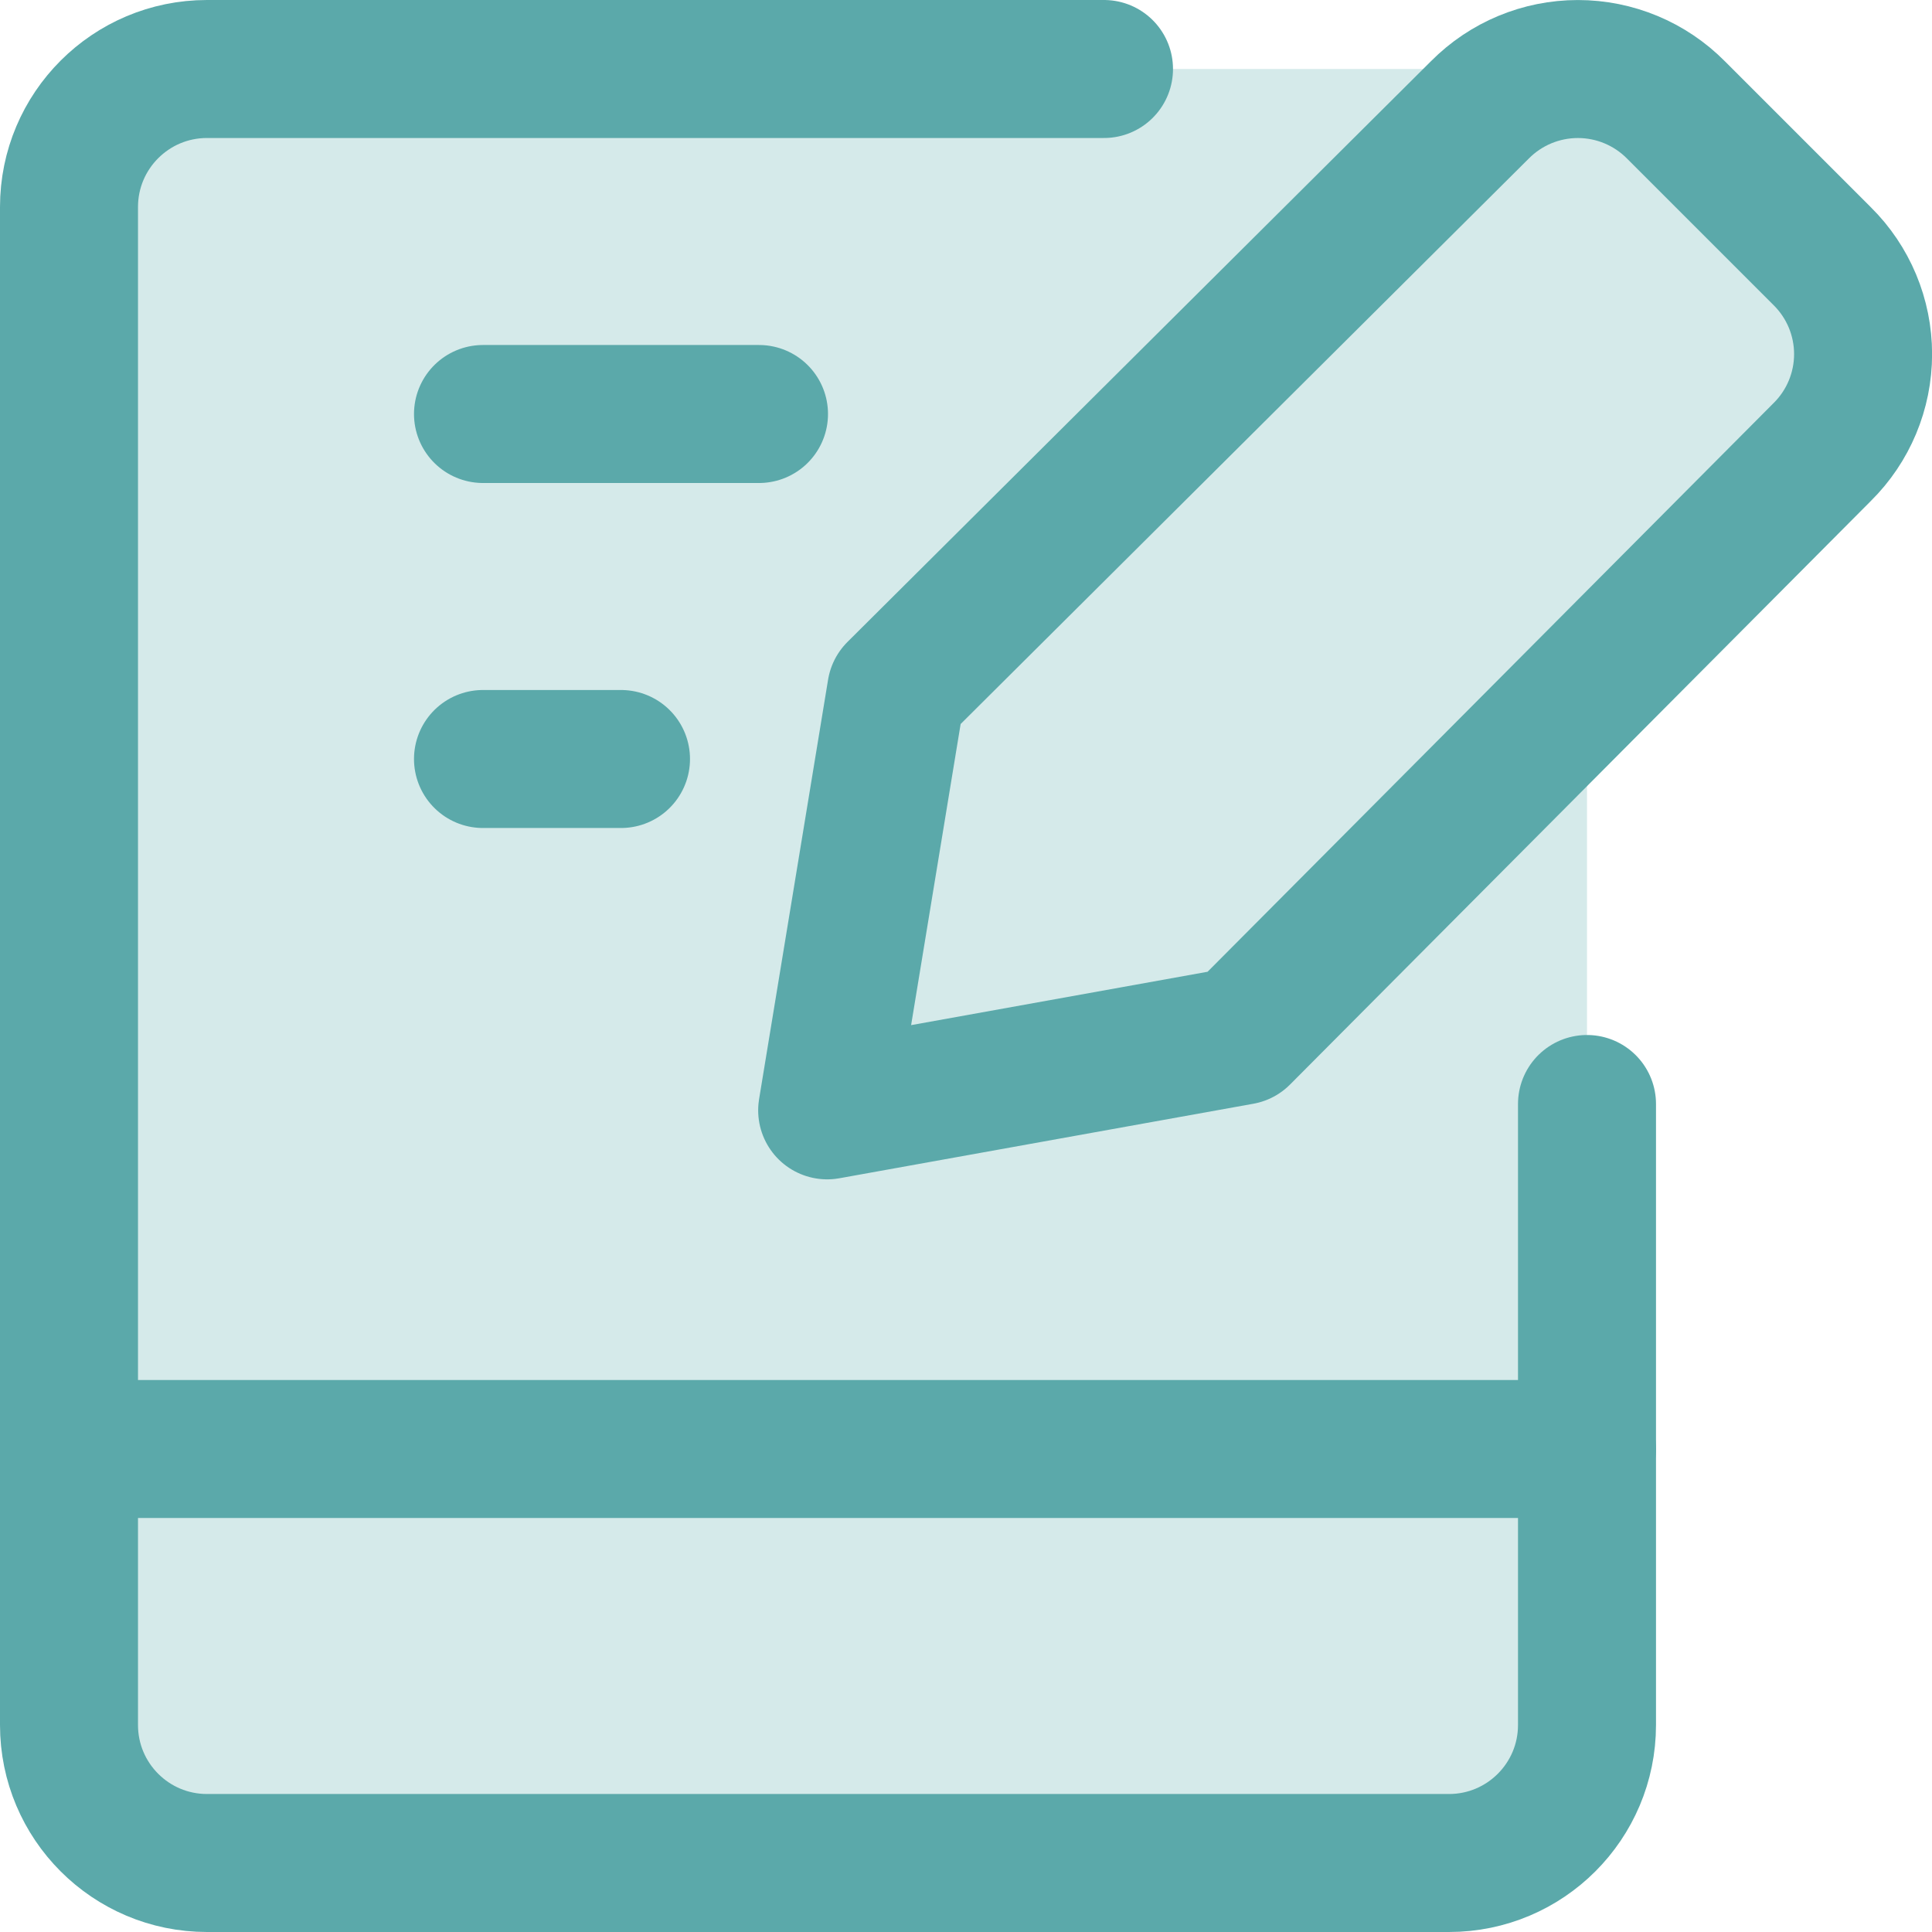
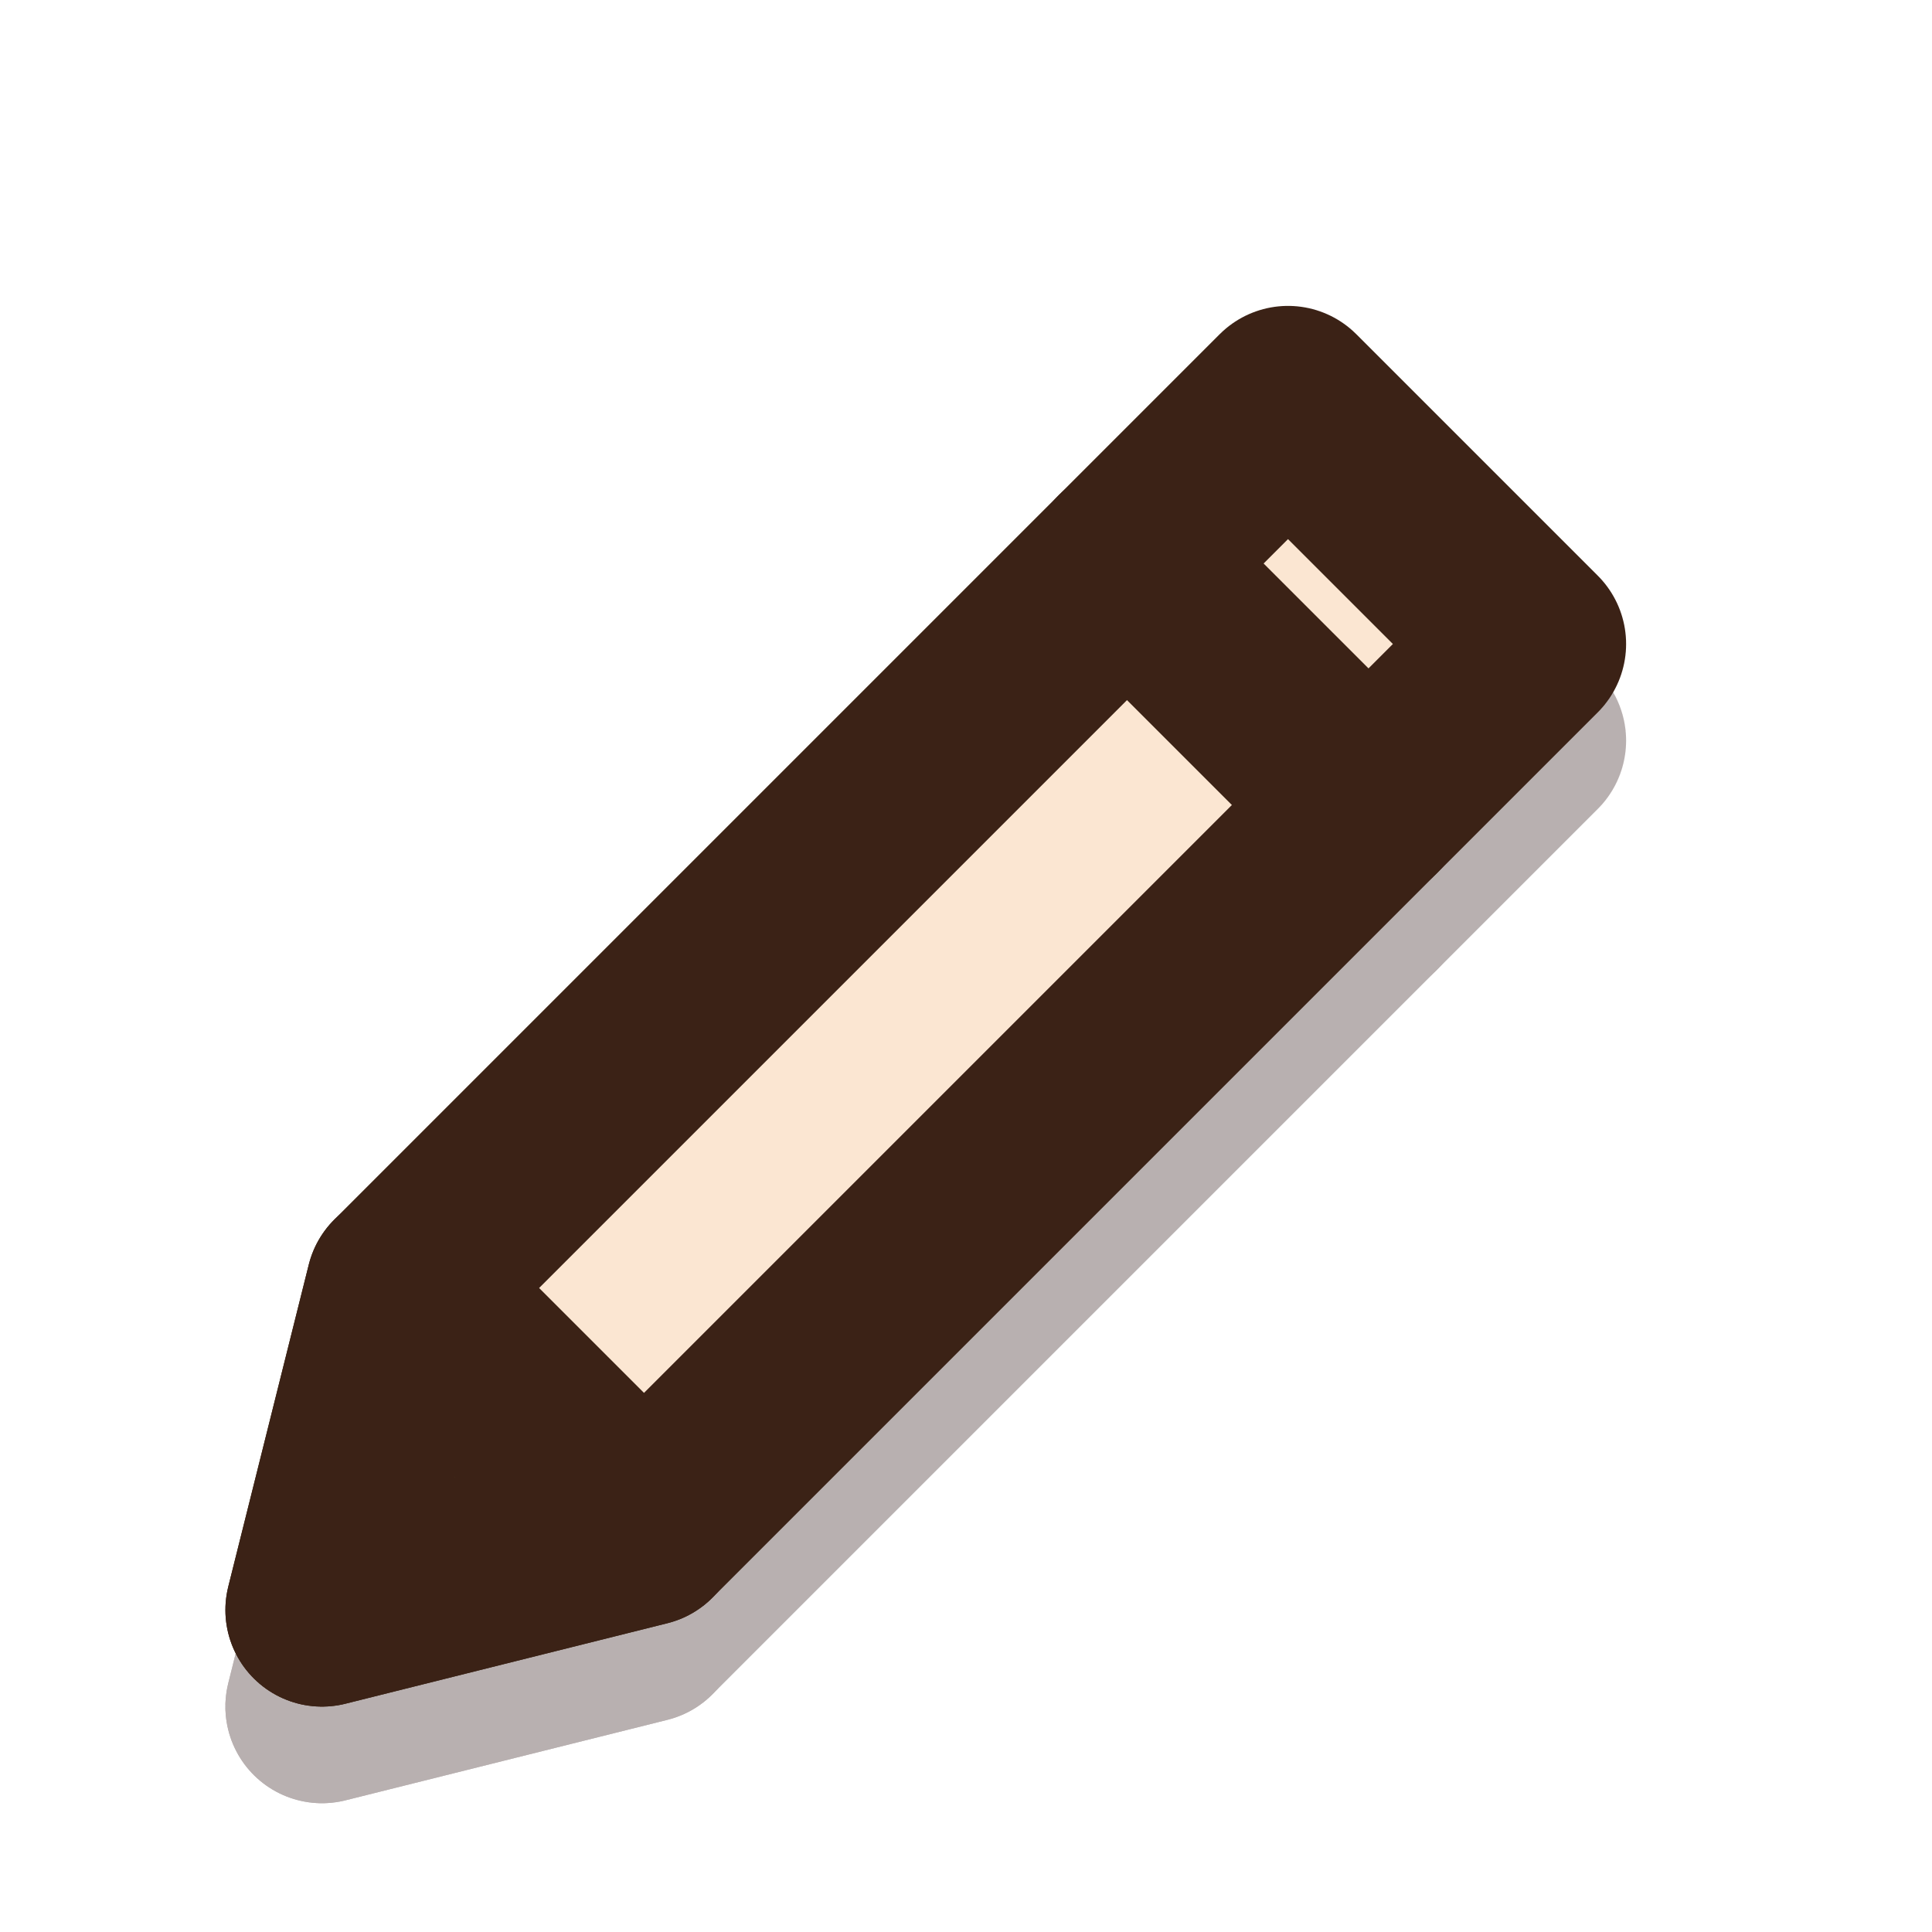
- <svg xmlns="http://www.w3.org/2000/svg" fill="none" viewBox="0 0 14 14" id="Hand-Held-Tablet-Writing--Streamline-Core" height="14" width="14">
-   <g id="hand-held-tablet-writing--tablet-kindle-device-electronics-ipad-writing-digital-paper-notepad">
-     <path id="Vector" fill="#d5eaea" d="M10.5 0.5h-9a1 1 0 0 0 -1 1v11a1 1 0 0 0 1 1h9a1 1 0 0 0 1 -1v-11a1 1 0 0 0 -1 -1Z" stroke-width="1" />
-     <path id="Vector_2" fill="#d5eaea" d="M10.5 13.5a1 1 0 0 0 1 -1l0.027 -1.992h-11L0.5 12.5a1 1 0 0 0 1 1h9Z" stroke-width="1" />
-     <path id="Vector_3" stroke="#5ba9aa" stroke-linecap="round" stroke-linejoin="round" d="M8 0.5H1.5a1 1 0 0 0 -1 1v11a1 1 0 0 0 1 1h9a1 1 0 0 0 1 -1V8" stroke-width="1" />
-     <path id="Vector_4" stroke="#5ba9aa" stroke-linecap="round" stroke-linejoin="round" d="M0.5 10.5h11" stroke-width="1" />
-     <path id="Vector_5" stroke="#5ba9aa" stroke-linecap="round" stroke-linejoin="round" d="M3.5 3h2" stroke-width="1" />
-     <path id="Vector_6" stroke="#5ba9aa" stroke-linecap="round" stroke-linejoin="round" d="M3.5 5.5h1" stroke-width="1" />
-     <path id="Vector_7" fill="#d5eaea" d="m8.994 7.506 -3 0.54 0.5 -3.04 4.23 -4.21a1 1 0 0 1 1.42 0l1.06 1.06a0.998 0.998 0 0 1 0 1.42l-4.21 4.23Z" stroke-width="1" />
-     <path id="Vector_8" stroke="#5ba9aa" stroke-linecap="round" stroke-linejoin="round" d="m8.994 7.506 -3 0.54 0.5 -3.04 4.23 -4.21a1 1 0 0 1 1.42 0l1.06 1.06a0.998 0.998 0 0 1 0 1.42l-4.21 4.23Z" stroke-width="1" />
+ <svg xmlns="http://www.w3.org/2000/svg" viewBox="0 0 24 24" width="24" height="24" fill="none" stroke="#3a2418" stroke-width="2.4" stroke-linecap="round" stroke-linejoin="round">
+   <defs>
+     <filter id="s" x="-20%" y="-20%" width="140%" height="150%">
+       <feDropShadow dx="0" dy="1.2" stdDeviation="0" flood-color="#3a2418" flood-opacity=".35" />
+     </filter>
+   </defs>
+   <g filter="url(#s)">
+     <path d="M4 20l1-4L16 5l3 3L8 19z" fill="#fbe6d2" />
+     <path d="M4 20l1-4 3 3z" fill="#a5481f" />
+     <path d="M14 7l3 3" fill="none" />
  </g>
</svg>
